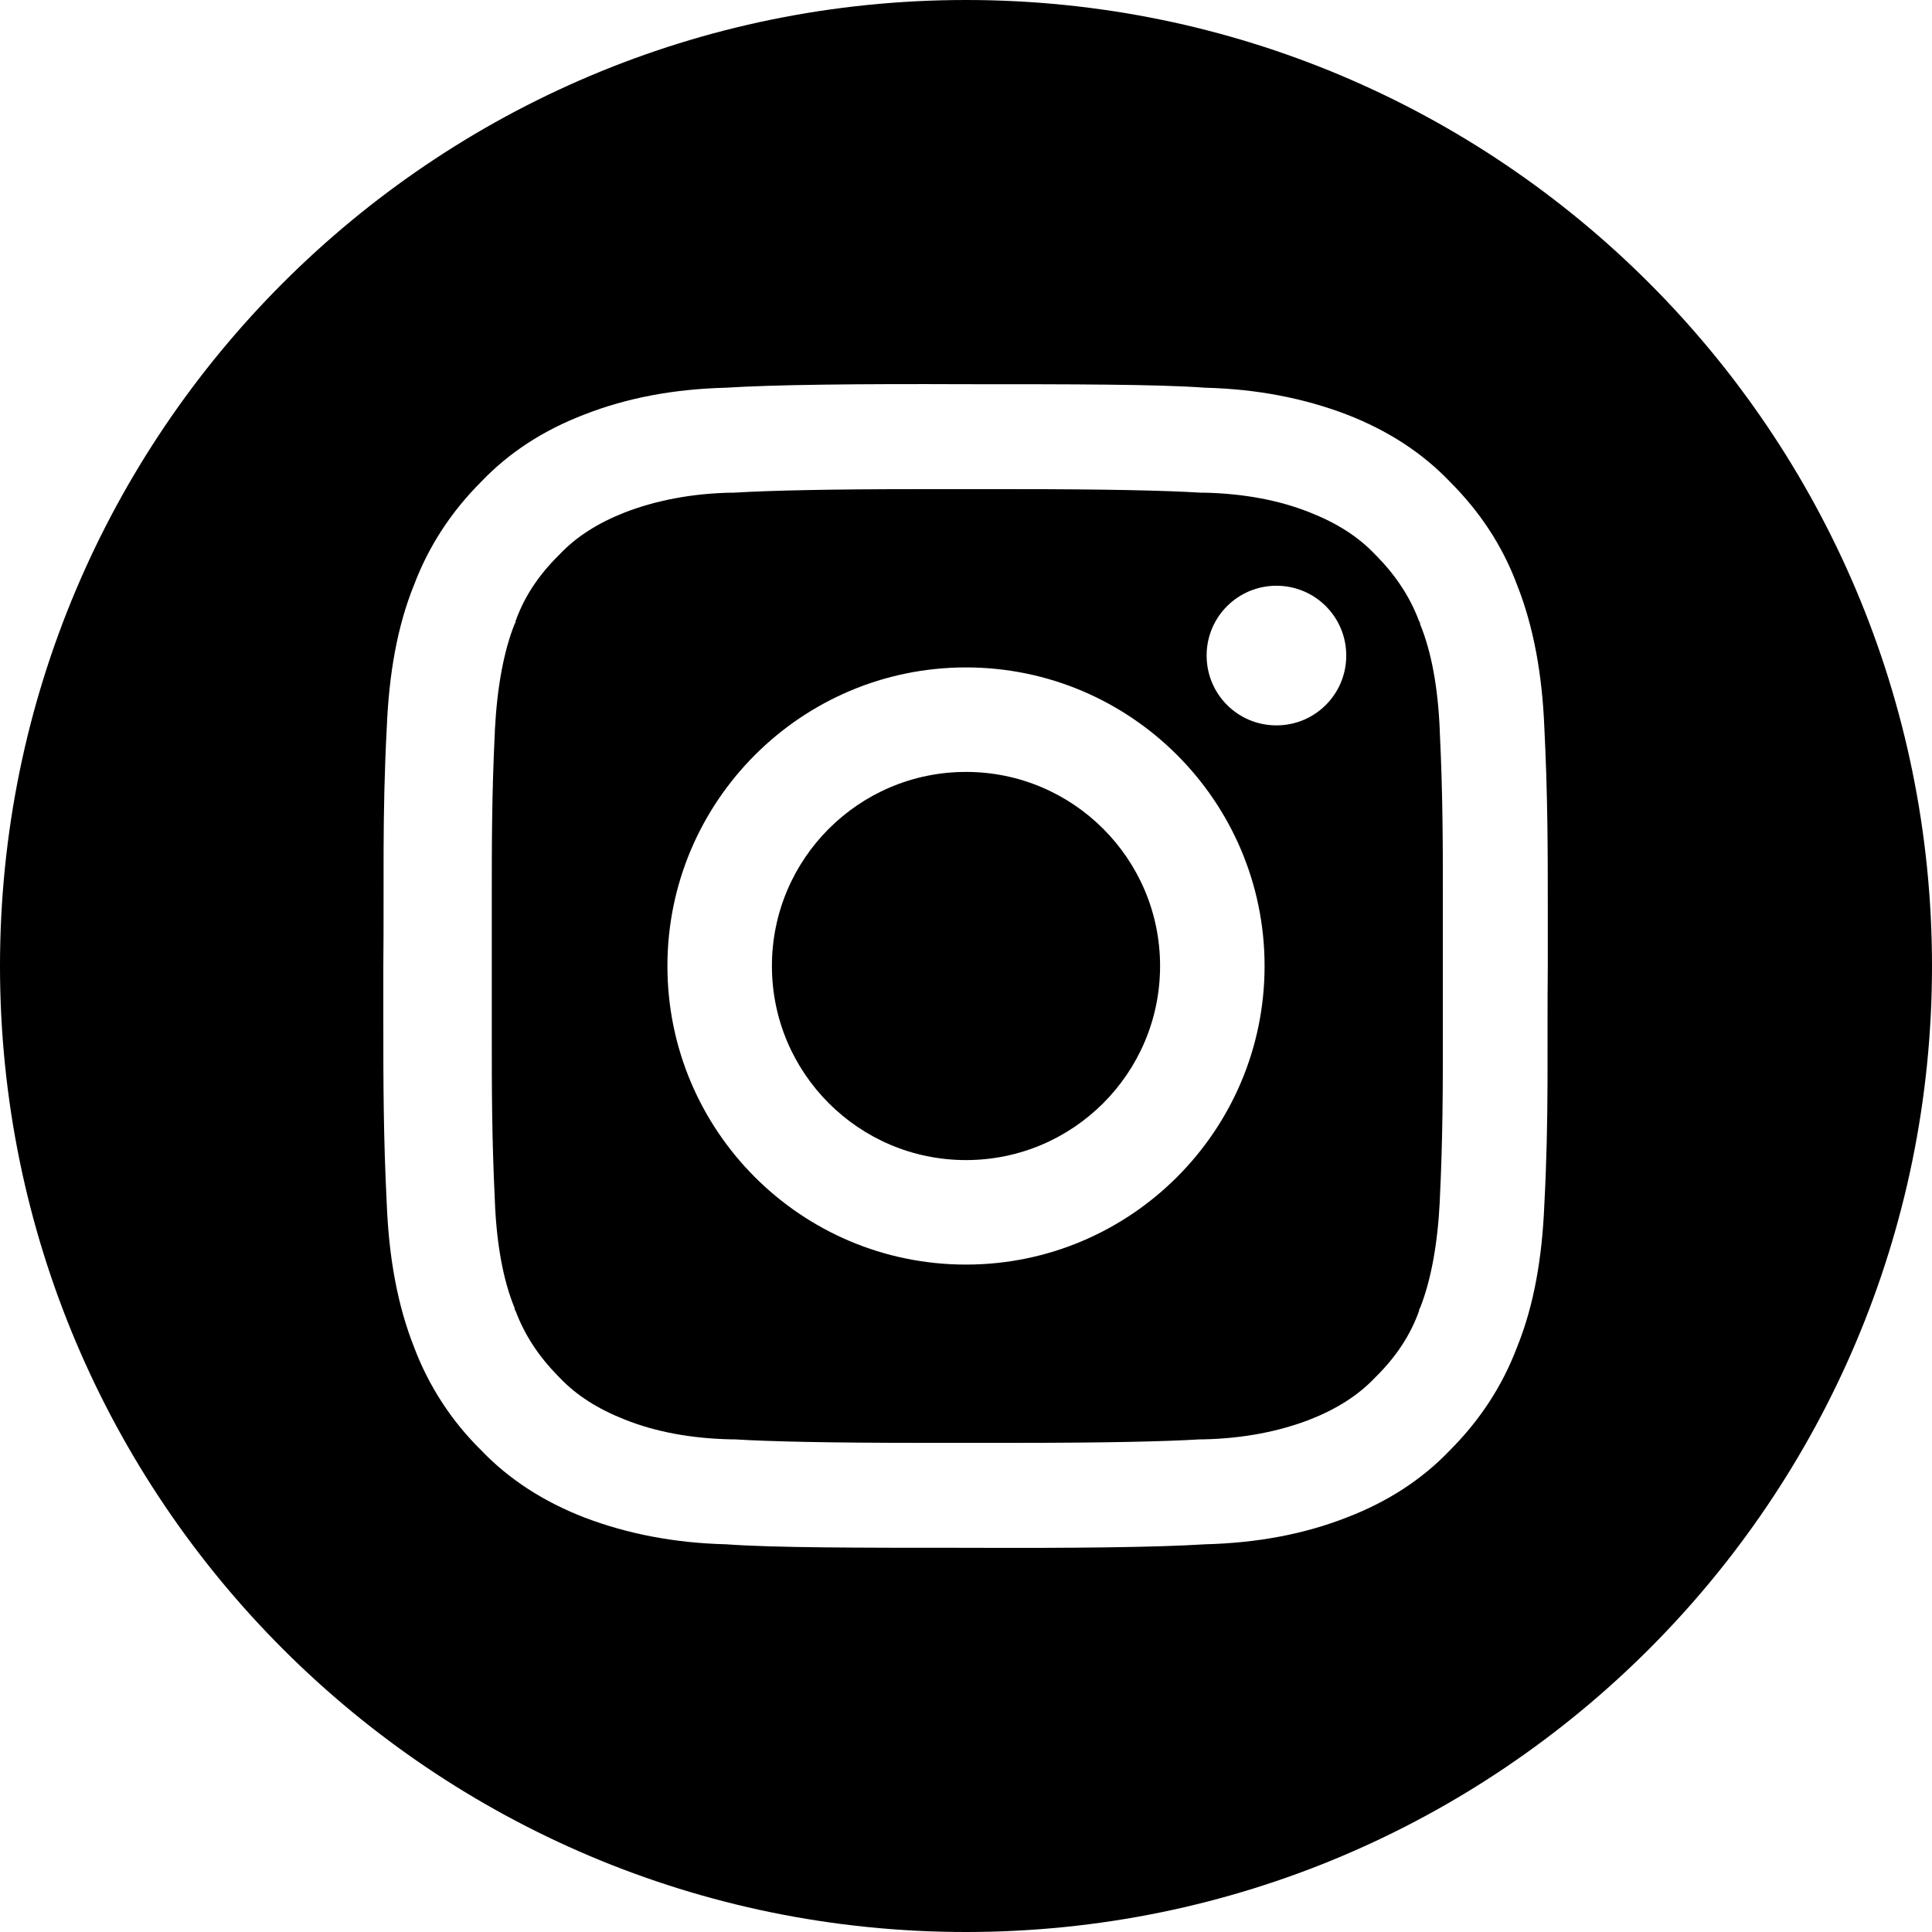
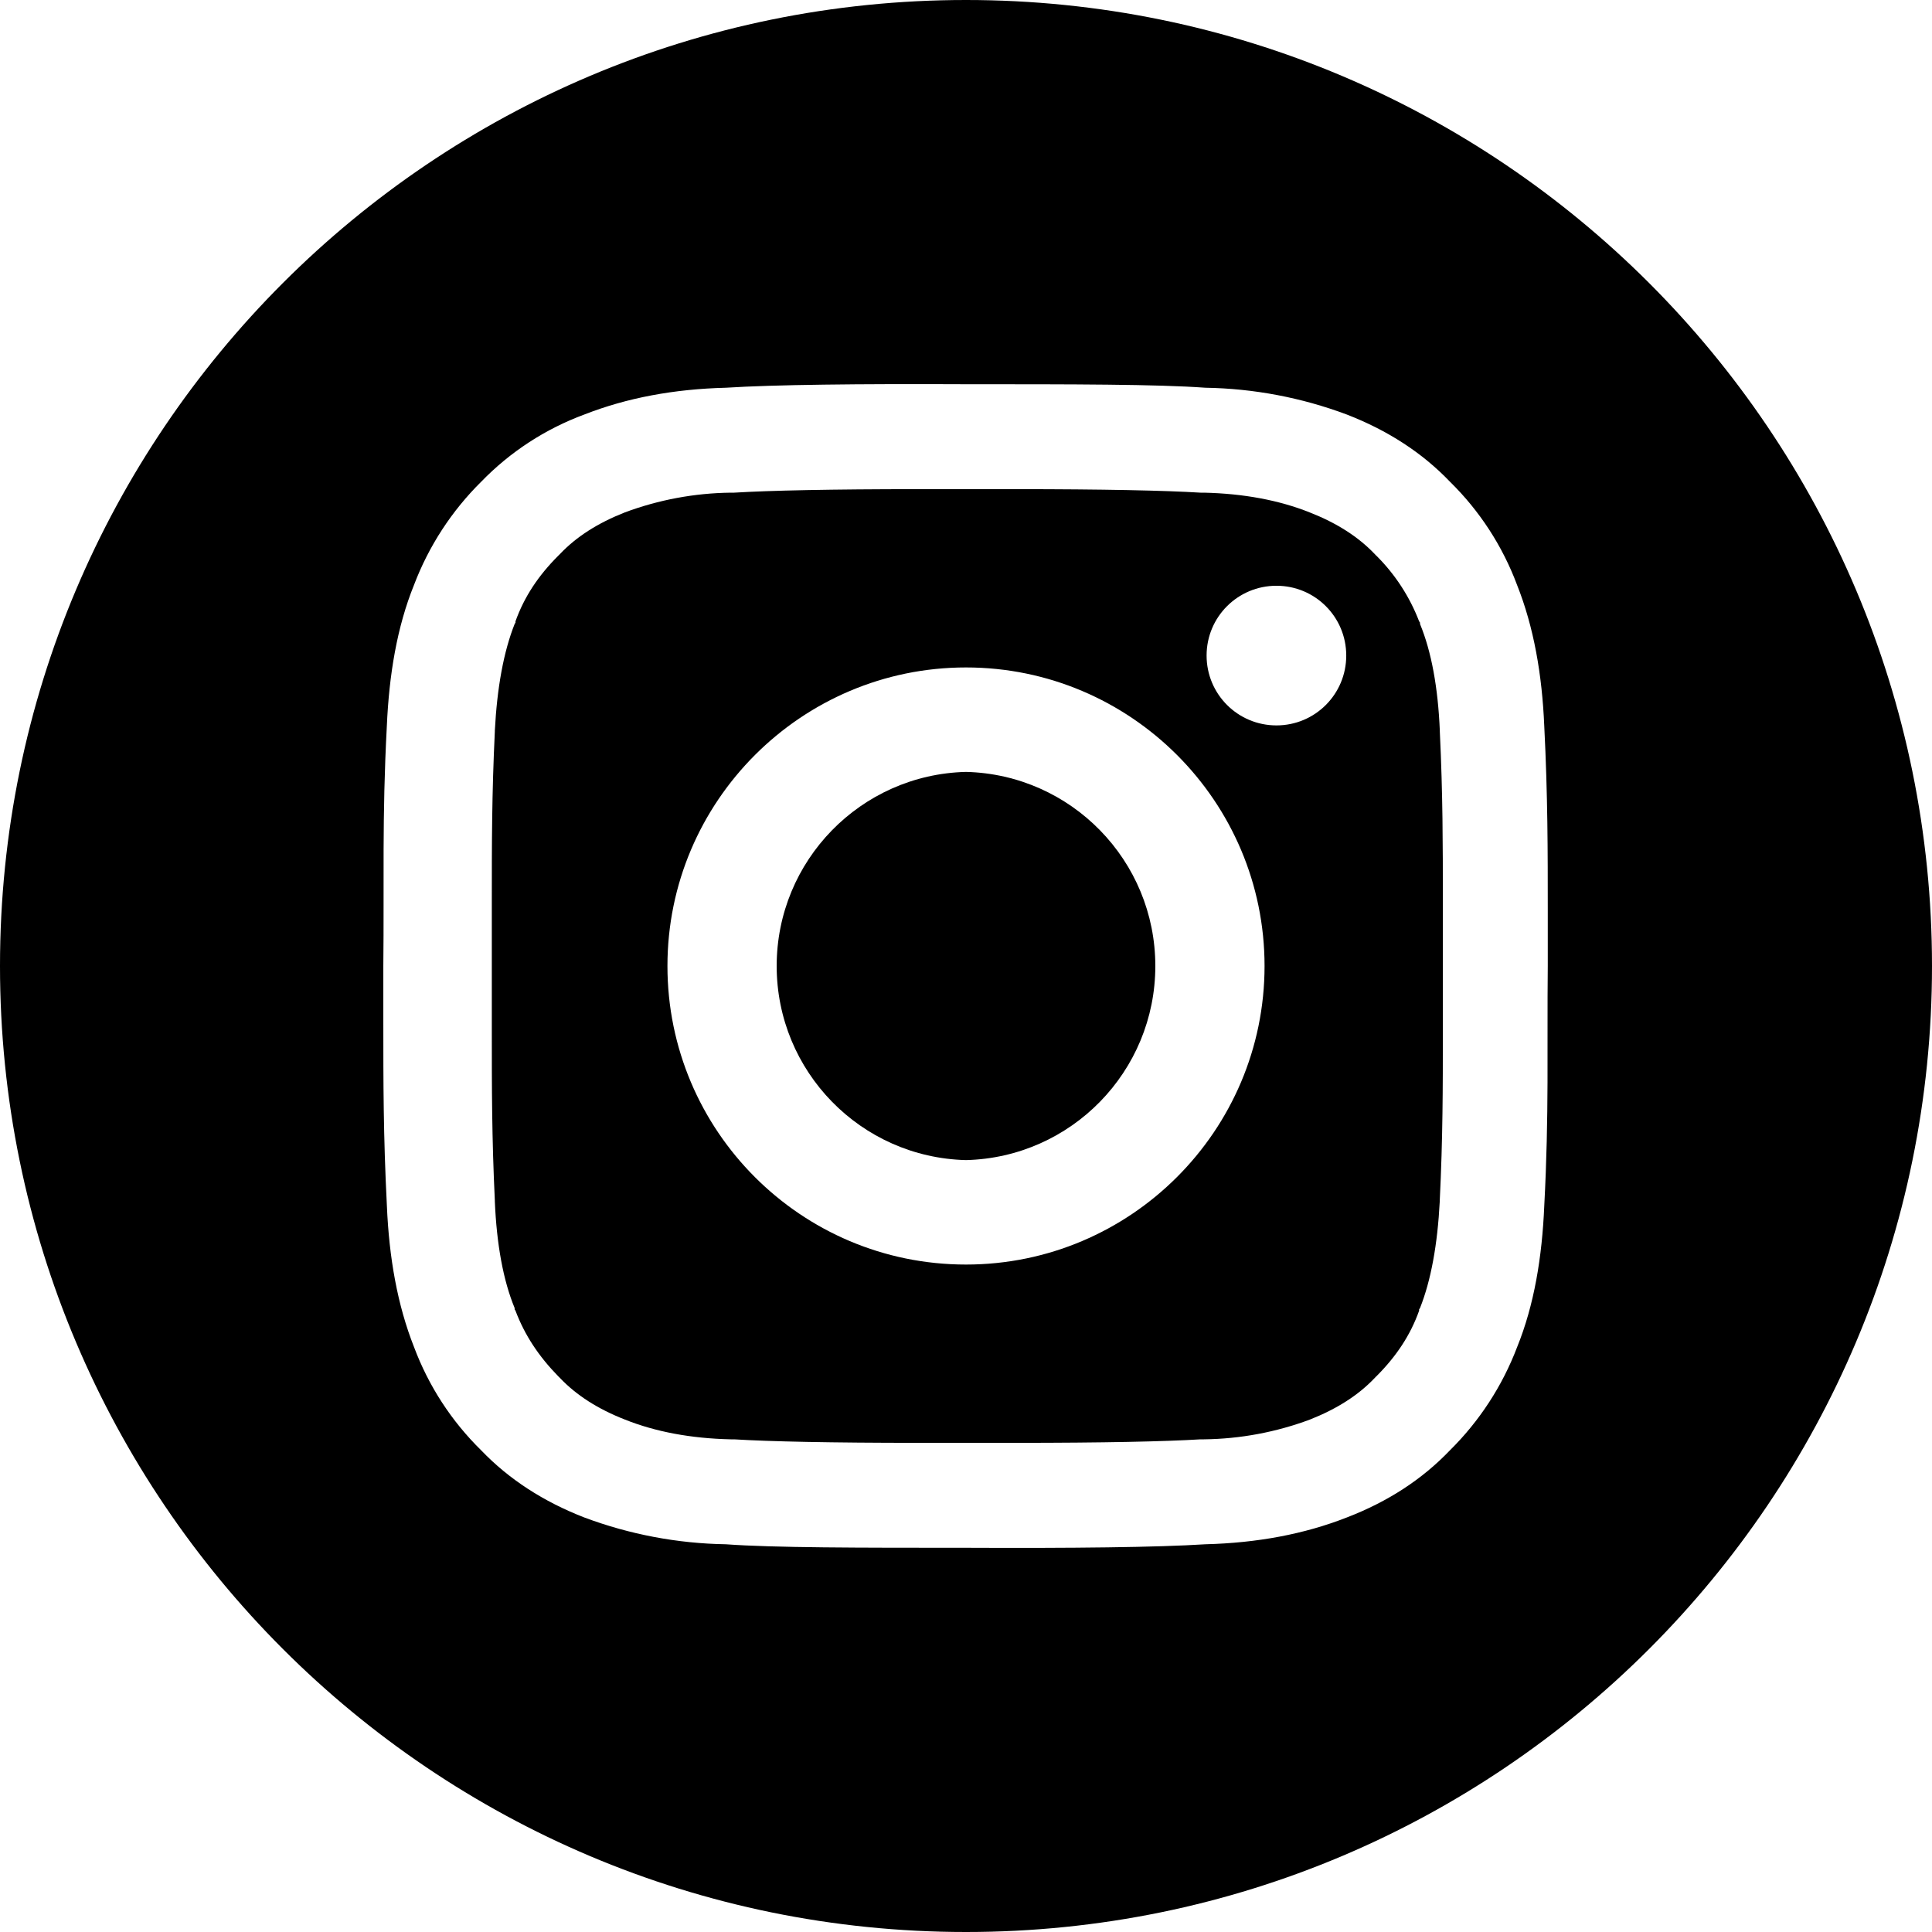
- <svg xmlns="http://www.w3.org/2000/svg" id="Layer_1" data-name="Layer 1" viewBox="0 0 44 44">
+ <svg xmlns="http://www.w3.org/2000/svg" id="Layer_1" width="32" height="32" data-name="Layer 1" viewBox="0 0 32 32">
  <defs>
    <style>.cls-1{fill:currentColor}</style>
  </defs>
-   <path d="M32.86 20.47c0-1.22 0-2.38-.07-3.81v-.02c-.04-.98-.19-1.8-.45-2.43v-.03l-.02-.03c-.21-.56-.53-1.04-.97-1.49l-.02-.02-.02-.02c-.38-.4-.87-.71-1.48-.95-.7-.28-1.51-.43-2.41-.45h-.08c-.8-.05-2.22-.08-4.2-.08h-2.22c-1.98 0-3.39.03-4.2.08h-.08c-.9.02-1.71.18-2.41.45-.61.24-1.1.55-1.48.95l-.02.02-.02.02c-.45.45-.77.93-.97 1.49v.03l-.02.03c-.25.63-.4 1.45-.45 2.43v.02c-.07 1.43-.07 2.58-.07 3.81v3.06c0 1.22 0 2.38.07 3.81v.02c.04.98.19 1.8.45 2.43v.03l.02.03c.21.56.53 1.04.97 1.49l.02.02.02.02c.38.4.87.71 1.48.95.7.28 1.51.43 2.41.45h.08c.8.05 2.22.08 4.2.08h2.22c1.98 0 3.39-.03 4.2-.08h.08c.9-.02 1.71-.18 2.41-.45.61-.24 1.1-.55 1.48-.95l.02-.02.02-.02c.45-.45.77-.93.97-1.49v-.03l.02-.03c.25-.63.4-1.45.45-2.43v-.02c.07-1.43.07-2.58.07-3.81v-3.06M22 28.8c-3.76 0-6.8-3.05-6.8-6.8s3.05-6.8 6.8-6.8 6.8 3.05 6.8 6.8-3.05 6.8-6.8 6.8m7.07-12.28c-.88 0-1.59-.71-1.59-1.59s.71-1.59 1.59-1.59 1.59.71 1.59 1.59-.71 1.59-1.59 1.59" class="cls-1" />
-   <path d="M22 17.58c-2.44 0-4.42 1.98-4.42 4.42s1.98 4.42 4.42 4.42 4.42-1.98 4.42-4.42-1.98-4.42-4.42-4.42" class="cls-1" />
-   <path d="M22 0C9.85 0 0 9.85 0 22s9.85 22 22 22 22-9.85 22-22S34.15 0 22 0m13.25 22c-.02 1.89.03 3.38-.08 5.46-.05 1.17-.23 2.26-.62 3.22-.34.9-.86 1.68-1.53 2.35-.63.66-1.41 1.17-2.35 1.53-.97.38-2.04.58-3.22.61-1.1.07-3.03.09-5.46.08-2.43 0-4.37 0-5.46-.08-1.18-.03-2.25-.24-3.22-.61-.93-.36-1.72-.87-2.35-1.53a6.5 6.5 0 0 1-1.53-2.35c-.38-.96-.57-2.04-.62-3.22-.08-1.59-.08-2.84-.08-4.19V22c.02-1.89-.03-3.39.08-5.46.05-1.17.23-2.26.62-3.22.34-.9.86-1.68 1.53-2.35.63-.66 1.41-1.17 2.35-1.53.97-.38 2.04-.58 3.22-.61 1.1-.07 3.03-.09 5.46-.08 2.43 0 4.37 0 5.46.08 1.18.03 2.25.24 3.22.61.93.36 1.72.87 2.35 1.53.67.67 1.19 1.44 1.53 2.35.38.96.57 2.04.62 3.22.08 1.59.08 2.84.08 4.19z" class="cls-1" />
+   <path d="M23.898 14.887c0-.887 0-1.73-.05-2.77v-.015c-.03-.713-.139-1.31-.328-1.767v-.022l-.015-.022a3.1 3.1 0 0 0-.705-1.084l-.015-.014-.014-.015c-.276-.29-.633-.516-1.076-.69-.51-.204-1.099-.313-1.753-.328h-.058c-.582-.036-1.615-.058-3.055-.058h-1.614c-1.44 0-2.466.022-3.055.058h-.058a5.2 5.2 0 0 0-1.753.327c-.444.175-.8.4-1.076.691l-.015.015-.014.014c-.328.328-.56.677-.706 1.084v.022l-.014.022c-.182.458-.291 1.054-.328 1.767v.014c-.05 1.04-.05 1.877-.05 2.771v2.226c0 .887 0 1.73.05 2.77v.015c.03.713.139 1.31.328 1.767v.022l.014.022c.153.407.386.756.706 1.084l.014.014.015.015c.276.29.632.516 1.076.69.51.204 1.098.313 1.753.328h.058c.582.036 1.615.058 3.055.058h1.614c1.44 0 2.466-.022 3.055-.058h.058a5.2 5.2 0 0 0 1.753-.327c.443-.175.8-.4 1.076-.691l.014-.015.015-.014c.327-.328.56-.677.705-1.084v-.022l.015-.022c.182-.458.29-1.054.327-1.767v-.014c.051-1.04.051-1.877.051-2.771v-2.226M16 20.945c-2.735 0-4.945-2.218-4.945-4.945s2.218-4.945 4.945-4.945 4.945 2.218 4.945 4.945-2.218 4.945-4.945 4.945m5.142-8.93c-.64 0-1.157-.517-1.157-1.157s.517-1.156 1.157-1.156 1.156.516 1.156 1.156-.516 1.157-1.156 1.157" class="cls-1" />
+   <path d="M16 12.785a3.216 3.216 0 0 0 0 6.43 3.216 3.216 0 0 0 0-6.43" class="cls-1" />
+   <path d="M16 0C7.164 0 0 7.164 0 16s7.164 16 16 16 16-7.164 16-16S24.836 0 16 0m9.636 16c-.014 1.375.022 2.458-.058 3.97-.036.852-.167 1.645-.45 2.343a4.8 4.8 0 0 1-1.113 1.709c-.459.48-1.026.85-1.71 1.113-.705.276-1.483.421-2.341.443-.8.051-2.204.066-3.971.058-1.768 0-3.178 0-3.971-.058a7 7 0 0 1-2.342-.443c-.676-.262-1.25-.633-1.71-1.113a4.7 4.7 0 0 1-1.112-1.71c-.276-.697-.414-1.483-.45-2.341-.059-1.156-.059-2.066-.059-3.047V16c.015-1.375-.022-2.465.058-3.97.037-.852.168-1.645.451-2.343a4.8 4.8 0 0 1 1.113-1.709A4.6 4.6 0 0 1 9.68 6.865c.705-.276 1.484-.421 2.342-.443.8-.051 2.203-.066 3.97-.058 1.768 0 3.179 0 3.972.058a7 7 0 0 1 2.341.443c.677.262 1.251.633 1.71 1.113a4.7 4.7 0 0 1 1.112 1.71c.277.697.415 1.483.451 2.341.058 1.156.058 2.066.058 3.047z" class="cls-1" />
</svg>
